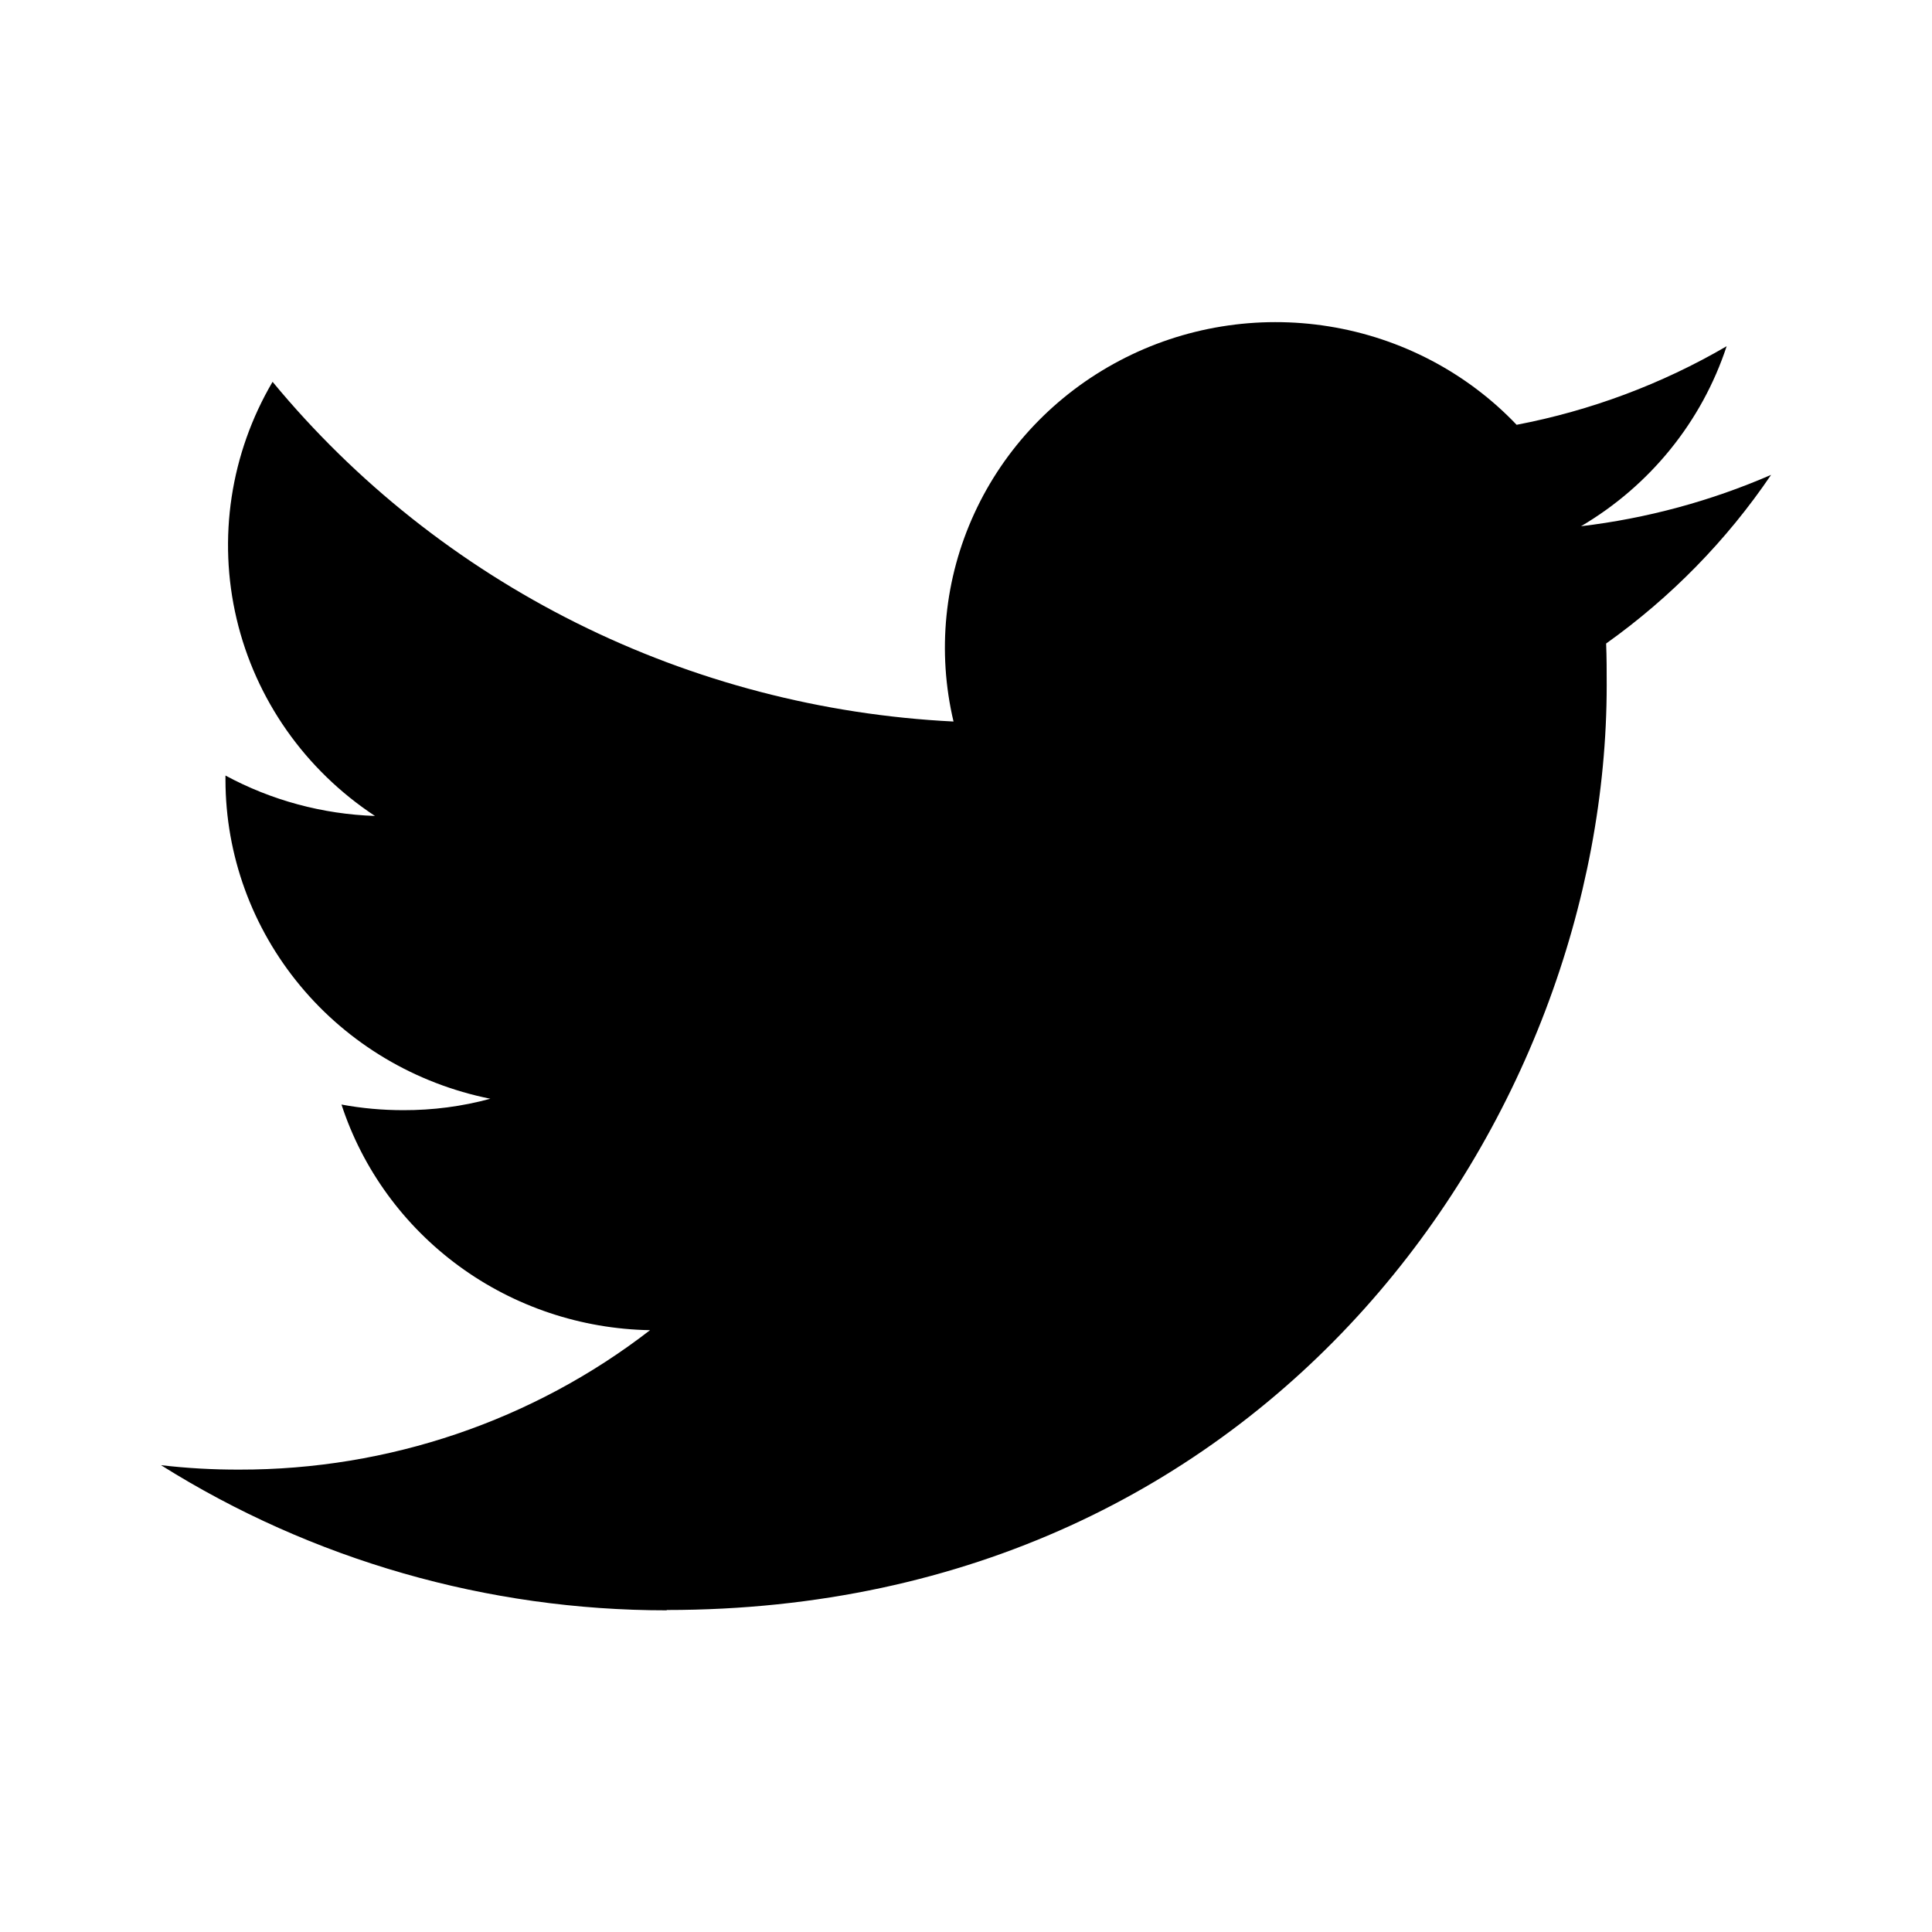
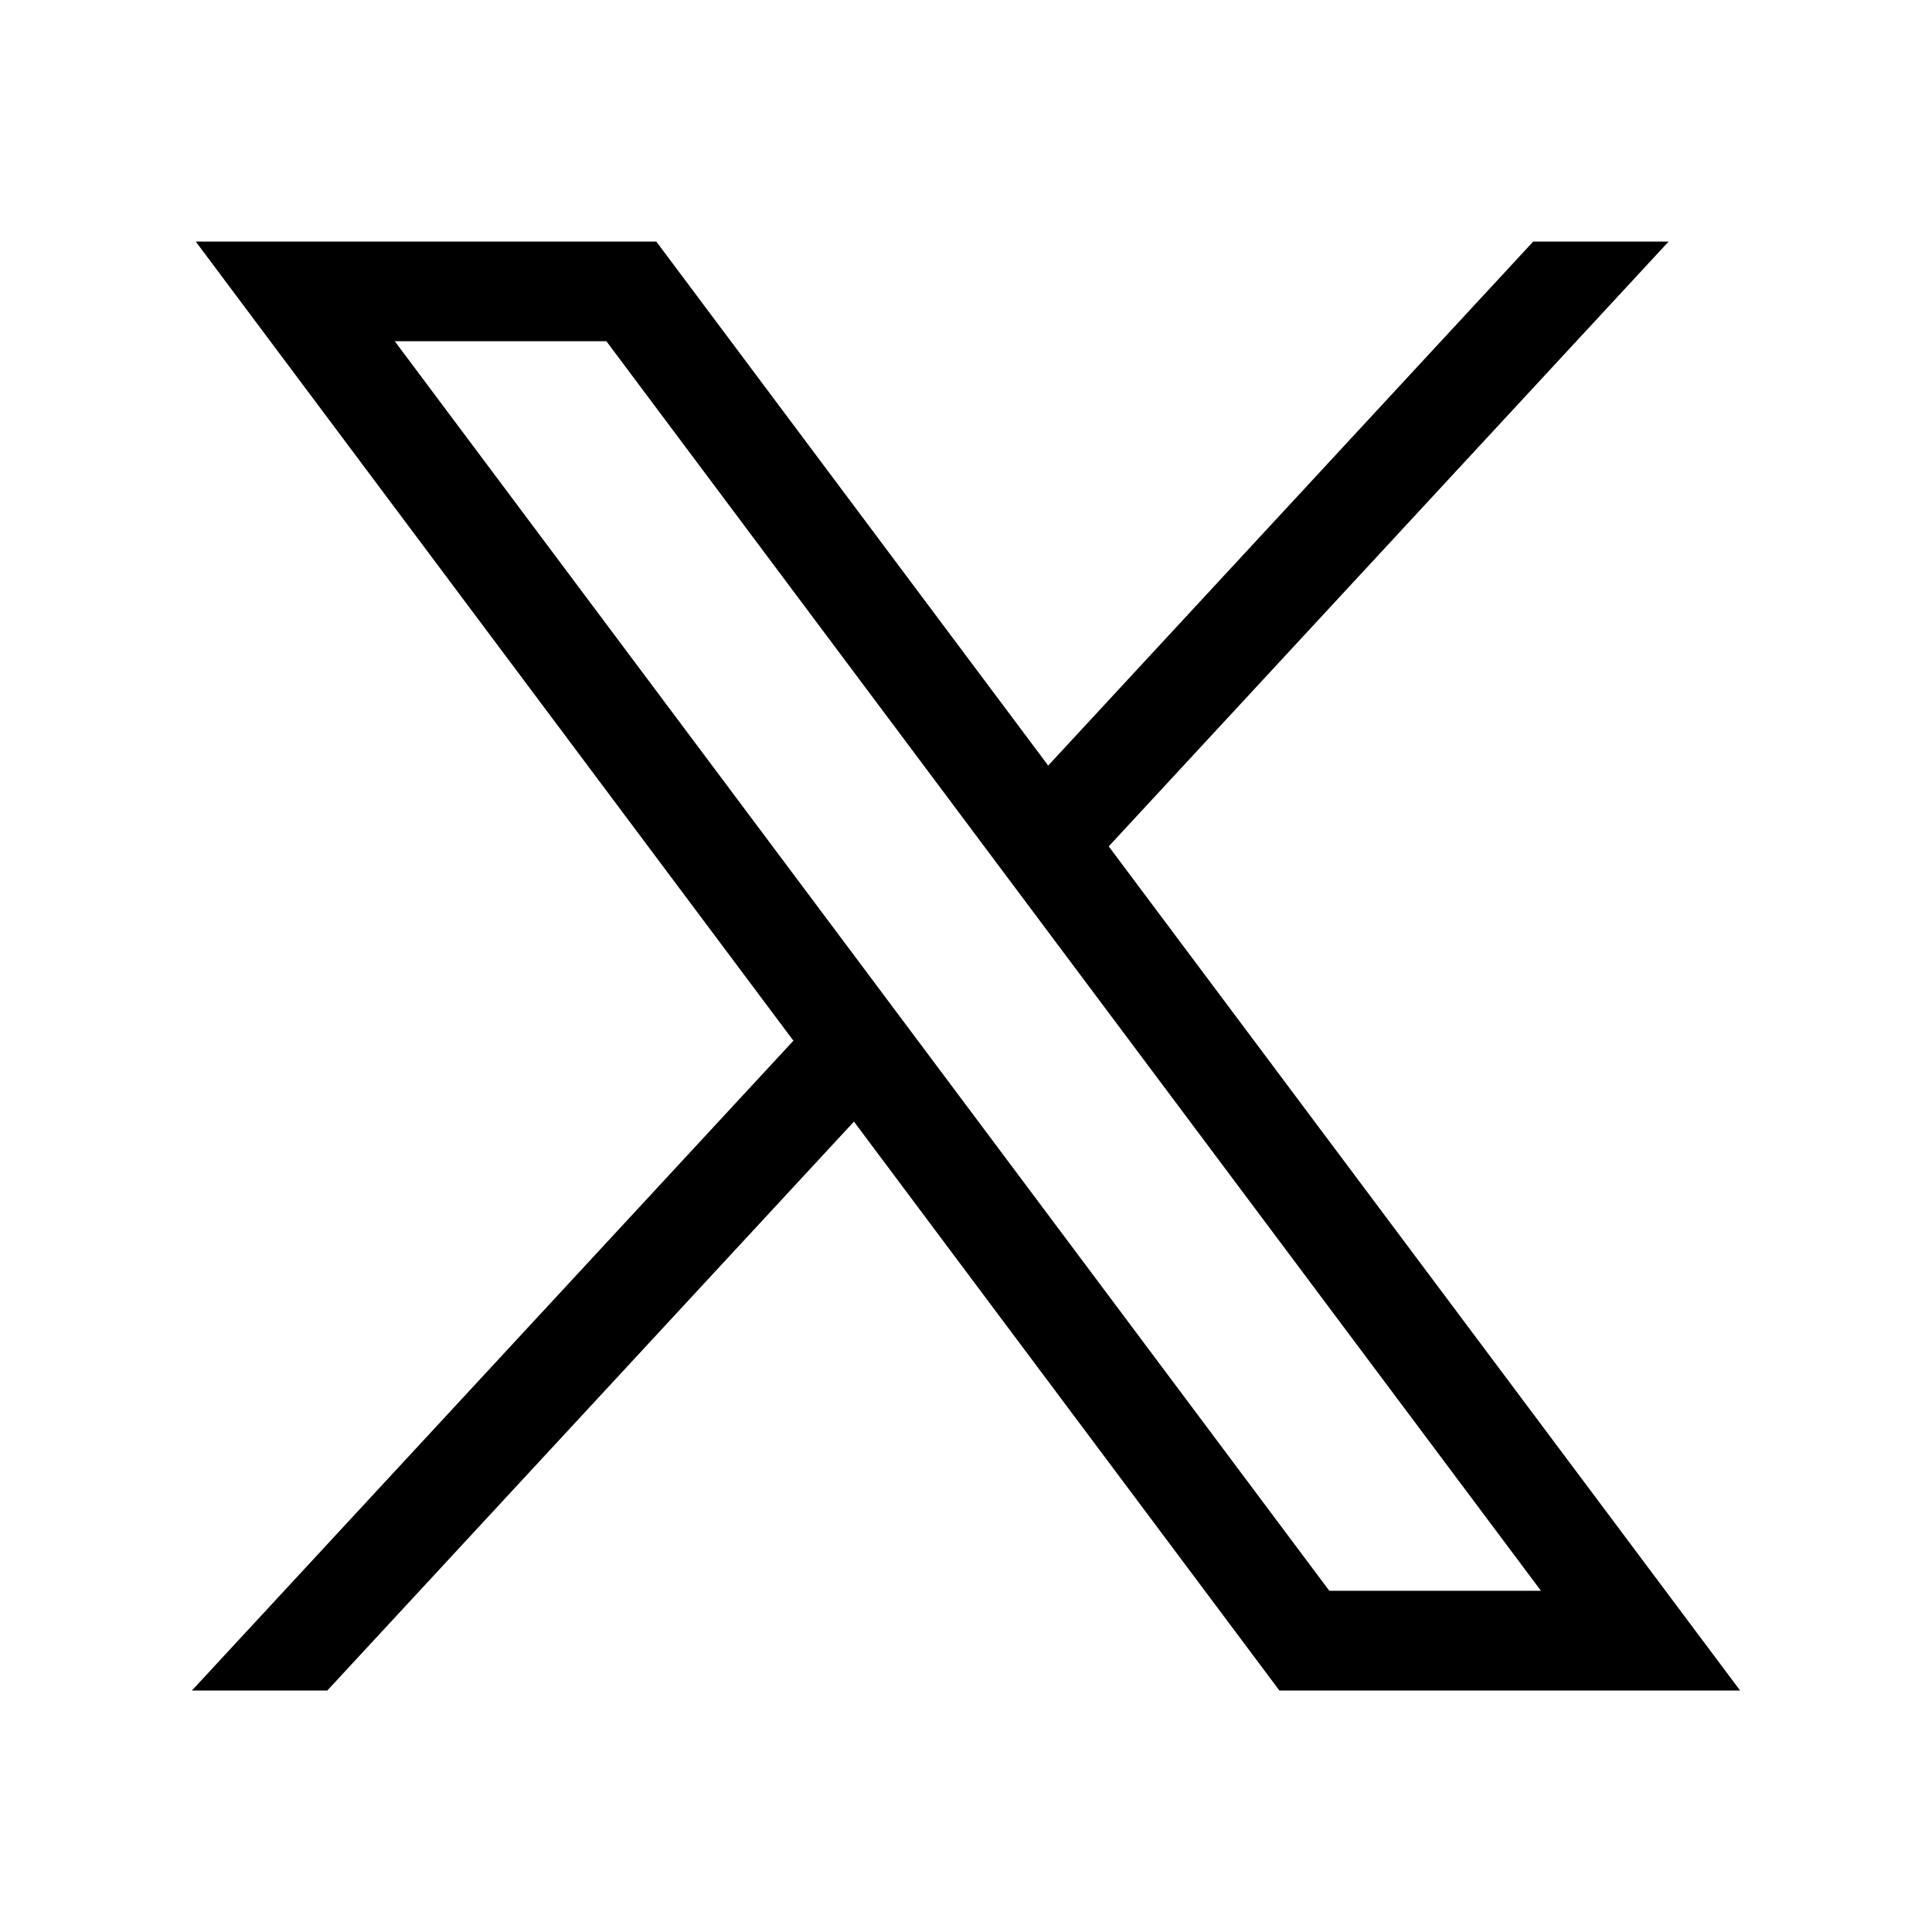
<svg xmlns="http://www.w3.org/2000/svg" viewBox="0 0 24 24">
-   <path d="M8.283,20c7.547,0,11.676-6.157,11.676-11.487,0-.172,0-.347-.007-.519,.804-.573,1.498-1.282,2.049-2.095-.751,.326-1.546,.541-2.361,.638,.858-.505,1.501-1.3,1.809-2.236-.806,.47-1.689,.8-2.609,.976-.618-.649-1.437-1.078-2.329-1.222-.892-.144-1.807,.005-2.603,.425-.797,.42-1.431,1.086-1.804,1.897-.373,.81-.464,1.719-.259,2.586-1.632-.081-3.228-.498-4.685-1.225-1.457-.727-2.743-1.747-3.774-2.995-.523,.89-.683,1.943-.447,2.944,.236,1.002,.851,1.877,1.719,2.449-.651-.022-1.287-.194-1.857-.502v.055c.001,.932,.329,1.835,.929,2.557,.599,.722,1.434,1.217,2.361,1.403-.352,.096-.716,.143-1.081,.142-.258,0-.515-.023-.768-.07,.262,.802,.773,1.504,1.46,2.007,.687,.503,1.517,.781,2.373,.796-1.454,1.125-3.251,1.735-5.1,1.732-.326,.001-.651-.017-.975-.055,1.877,1.178,4.057,1.804,6.282,1.803Z" />
+   <path d="m2.431,3l7.425,9.928-7.472,8.072h1.682l6.542-7.067,5.285,7.067h5.723l-7.843-10.486,6.955-7.513h-1.682l-6.025,6.509-4.868-6.509H2.431Zm2.473,1.239h2.629l11.609,15.522h-2.629L4.904,4.239Z" />
</svg>
